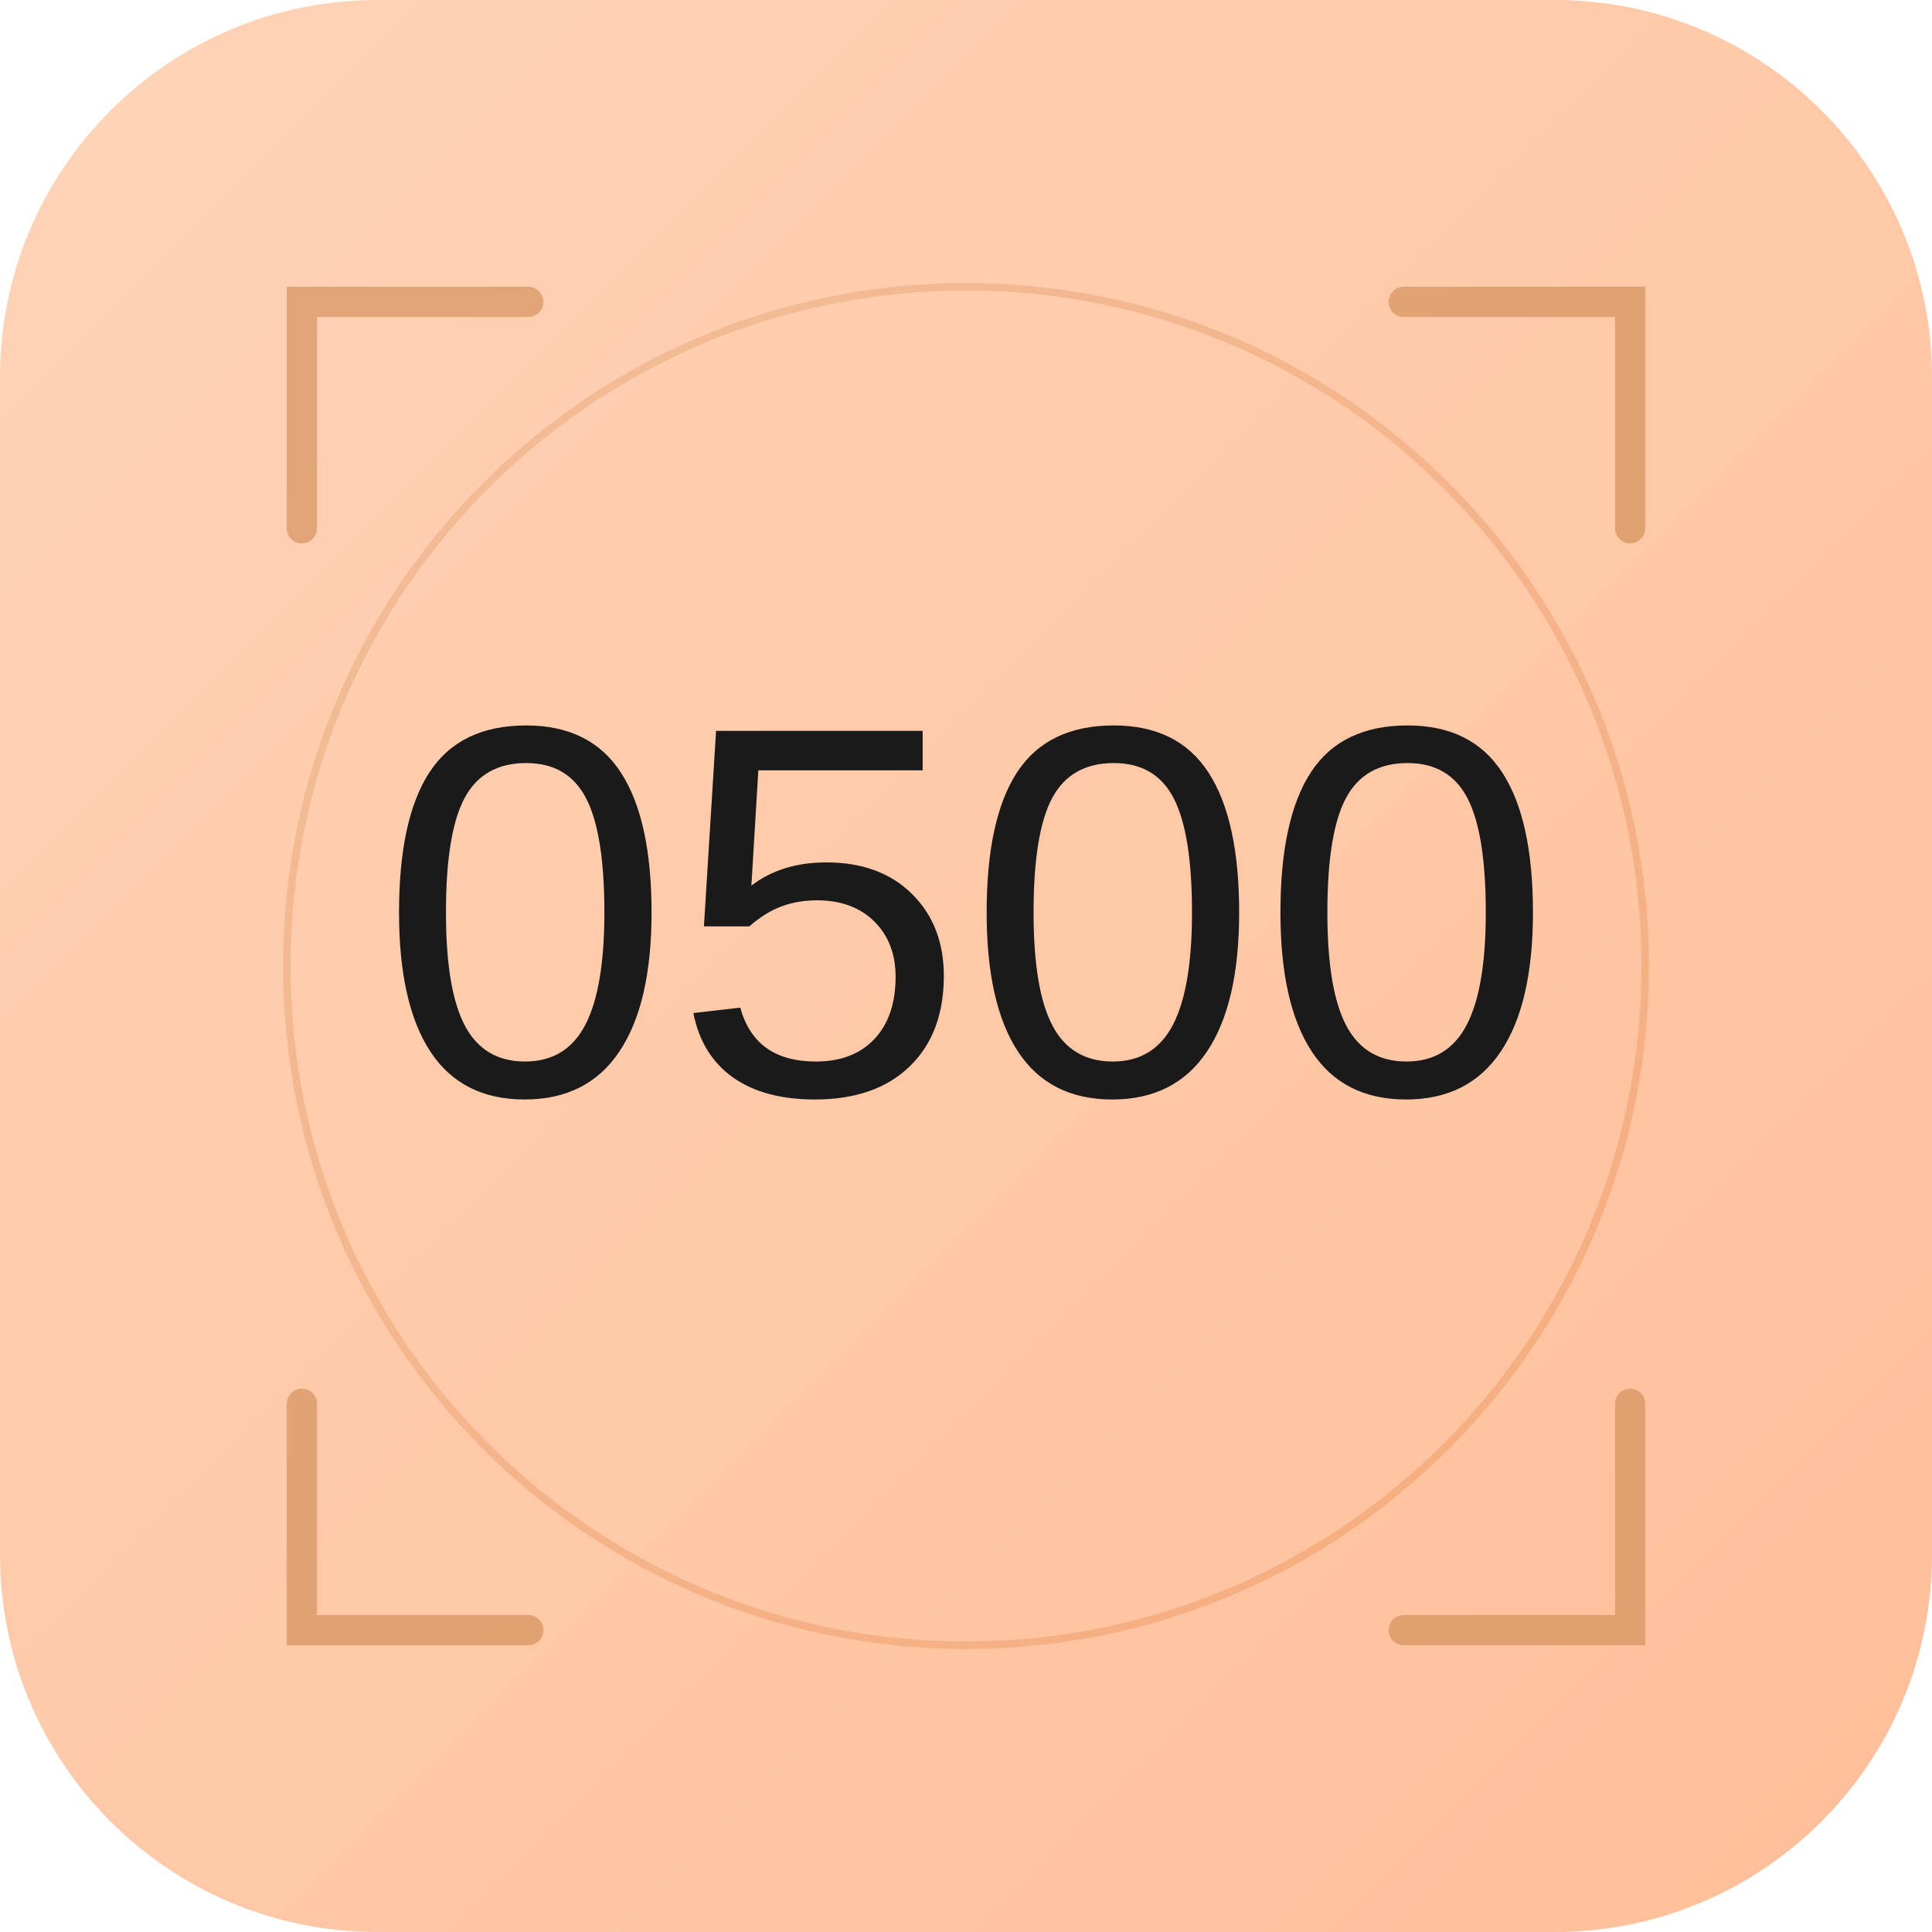
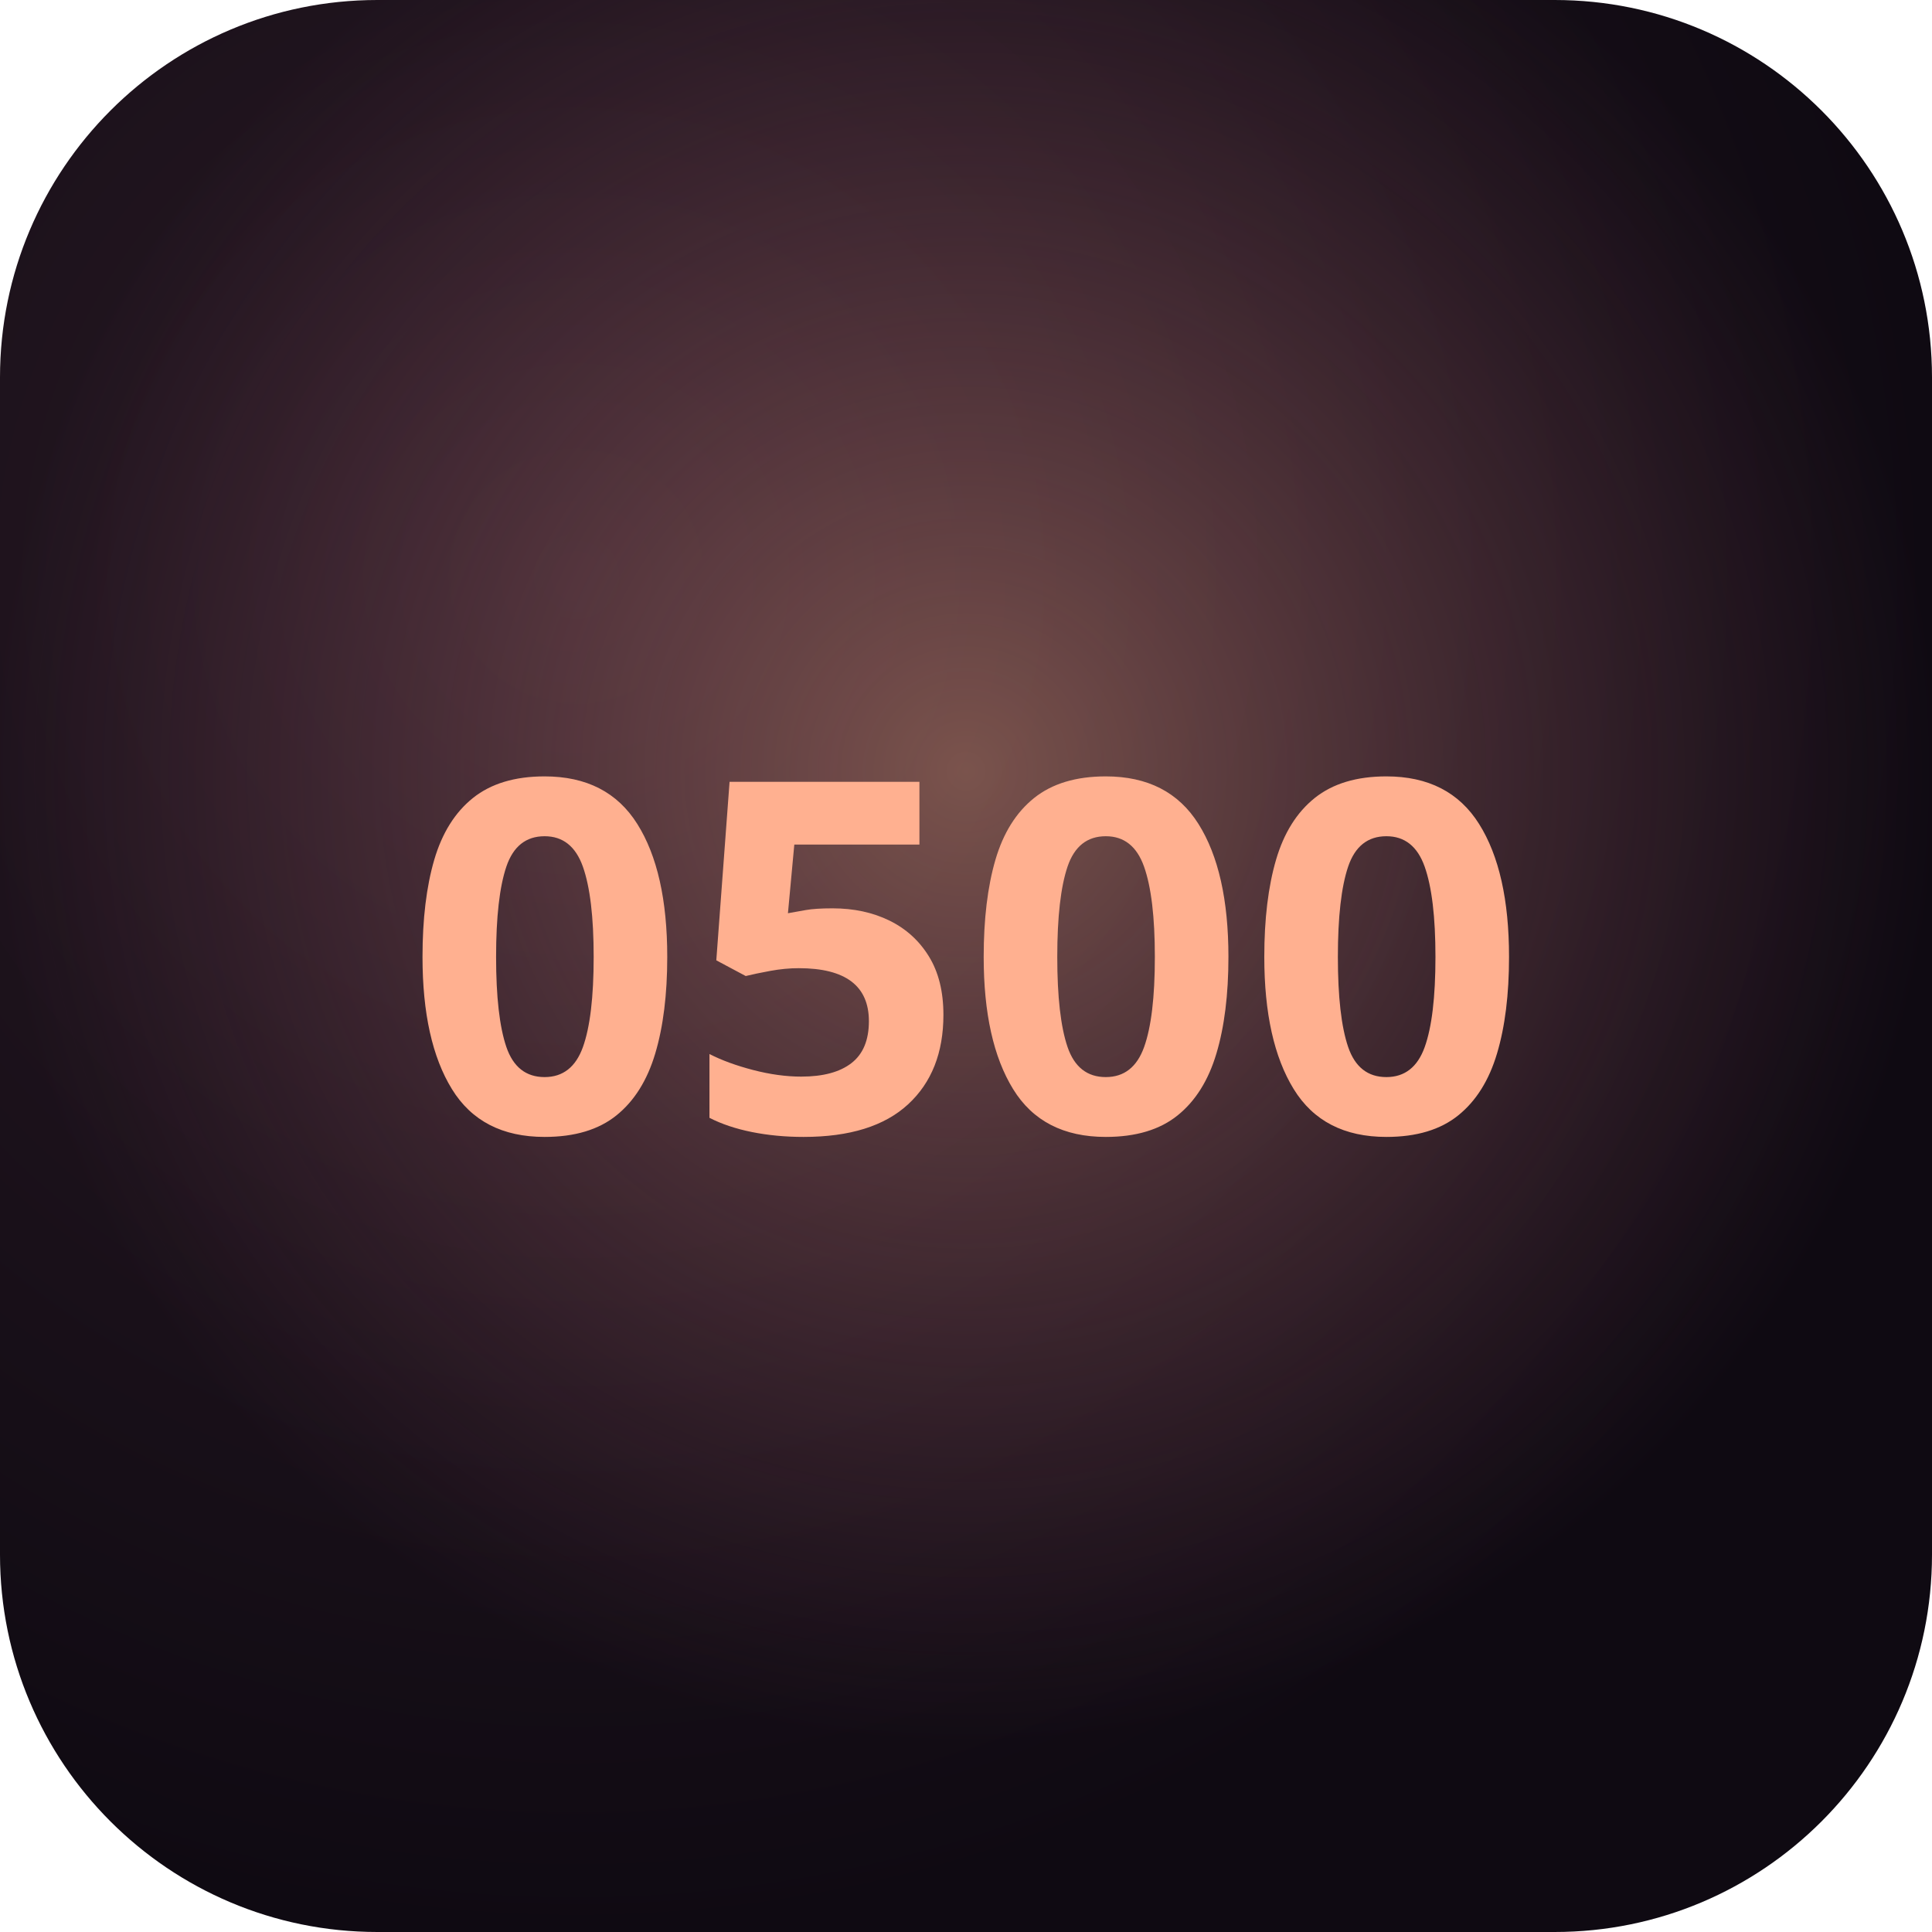
<svg xmlns="http://www.w3.org/2000/svg" viewBox="0 0 512 512">
  <defs>
-     <linearGradient id="bg" x1="0%" y1="0%" x2="100%" y2="100%">
-       <stop offset="0%" style="stop-color:#ffd4b8" />
-       <stop offset="100%" style="stop-color:#ffbe98" />
-     </linearGradient>
-     <linearGradient id="glow" x1="0%" y1="0%" x2="100%" y2="100%">
-       <stop offset="0%" style="stop-color:#d4915c" />
-       <stop offset="100%" style="stop-color:#e07830" />
-     </linearGradient>
+     <radialGradient id="bgGrad" cx="30%" cy="30%" r="70%">
+       <stop offset="0%" stop-color="#2a1a25" />
+       <stop offset="100%" stop-color="#0f0a12" />
+     </radialGradient>
+     <radialGradient id="glowGrad" cx="50%" cy="40%" r="50%">
+       <stop offset="0%" stop-color="#ffb090" stop-opacity="0.4" />
+       <stop offset="100%" stop-color="#c87090" stop-opacity="0" />
+     </radialGradient>
  </defs>
-   <rect width="512" height="512" rx="100" fill="url(#bg)" />
-   <path d="M80 140 L80 80 L140 80" stroke="#d4915c" stroke-width="8" fill="none" stroke-linecap="round" opacity="0.7" />
-   <path d="M372 80 L432 80 L432 140" stroke="#d4915c" stroke-width="8" fill="none" stroke-linecap="round" opacity="0.7" />
-   <path d="M80 372 L80 432 L140 432" stroke="#d4915c" stroke-width="8" fill="none" stroke-linecap="round" opacity="0.7" />
-   <path d="M372 432 L432 432 L432 372" stroke="#d4915c" stroke-width="8" fill="none" stroke-linecap="round" opacity="0.7" />
-   <text x="256" y="290" font-family="Arial, sans-serif" font-size="140" font-weight="200" fill="#1a1a1a" text-anchor="middle">0500</text>
-   <circle cx="256" cy="256" r="180" fill="none" stroke="url(#glow)" stroke-width="2" opacity="0.3" />
+   <rect width="512" height="512" rx="100" fill="url(#bgGrad)" />
+   <rect width="512" height="512" rx="100" fill="url(#glowGrad)" />
+   <text x="256" y="300" font-family="Outfit, sans-serif" font-size="130" font-weight="600" fill="#ffb090" text-anchor="middle">0500</text>
</svg>
